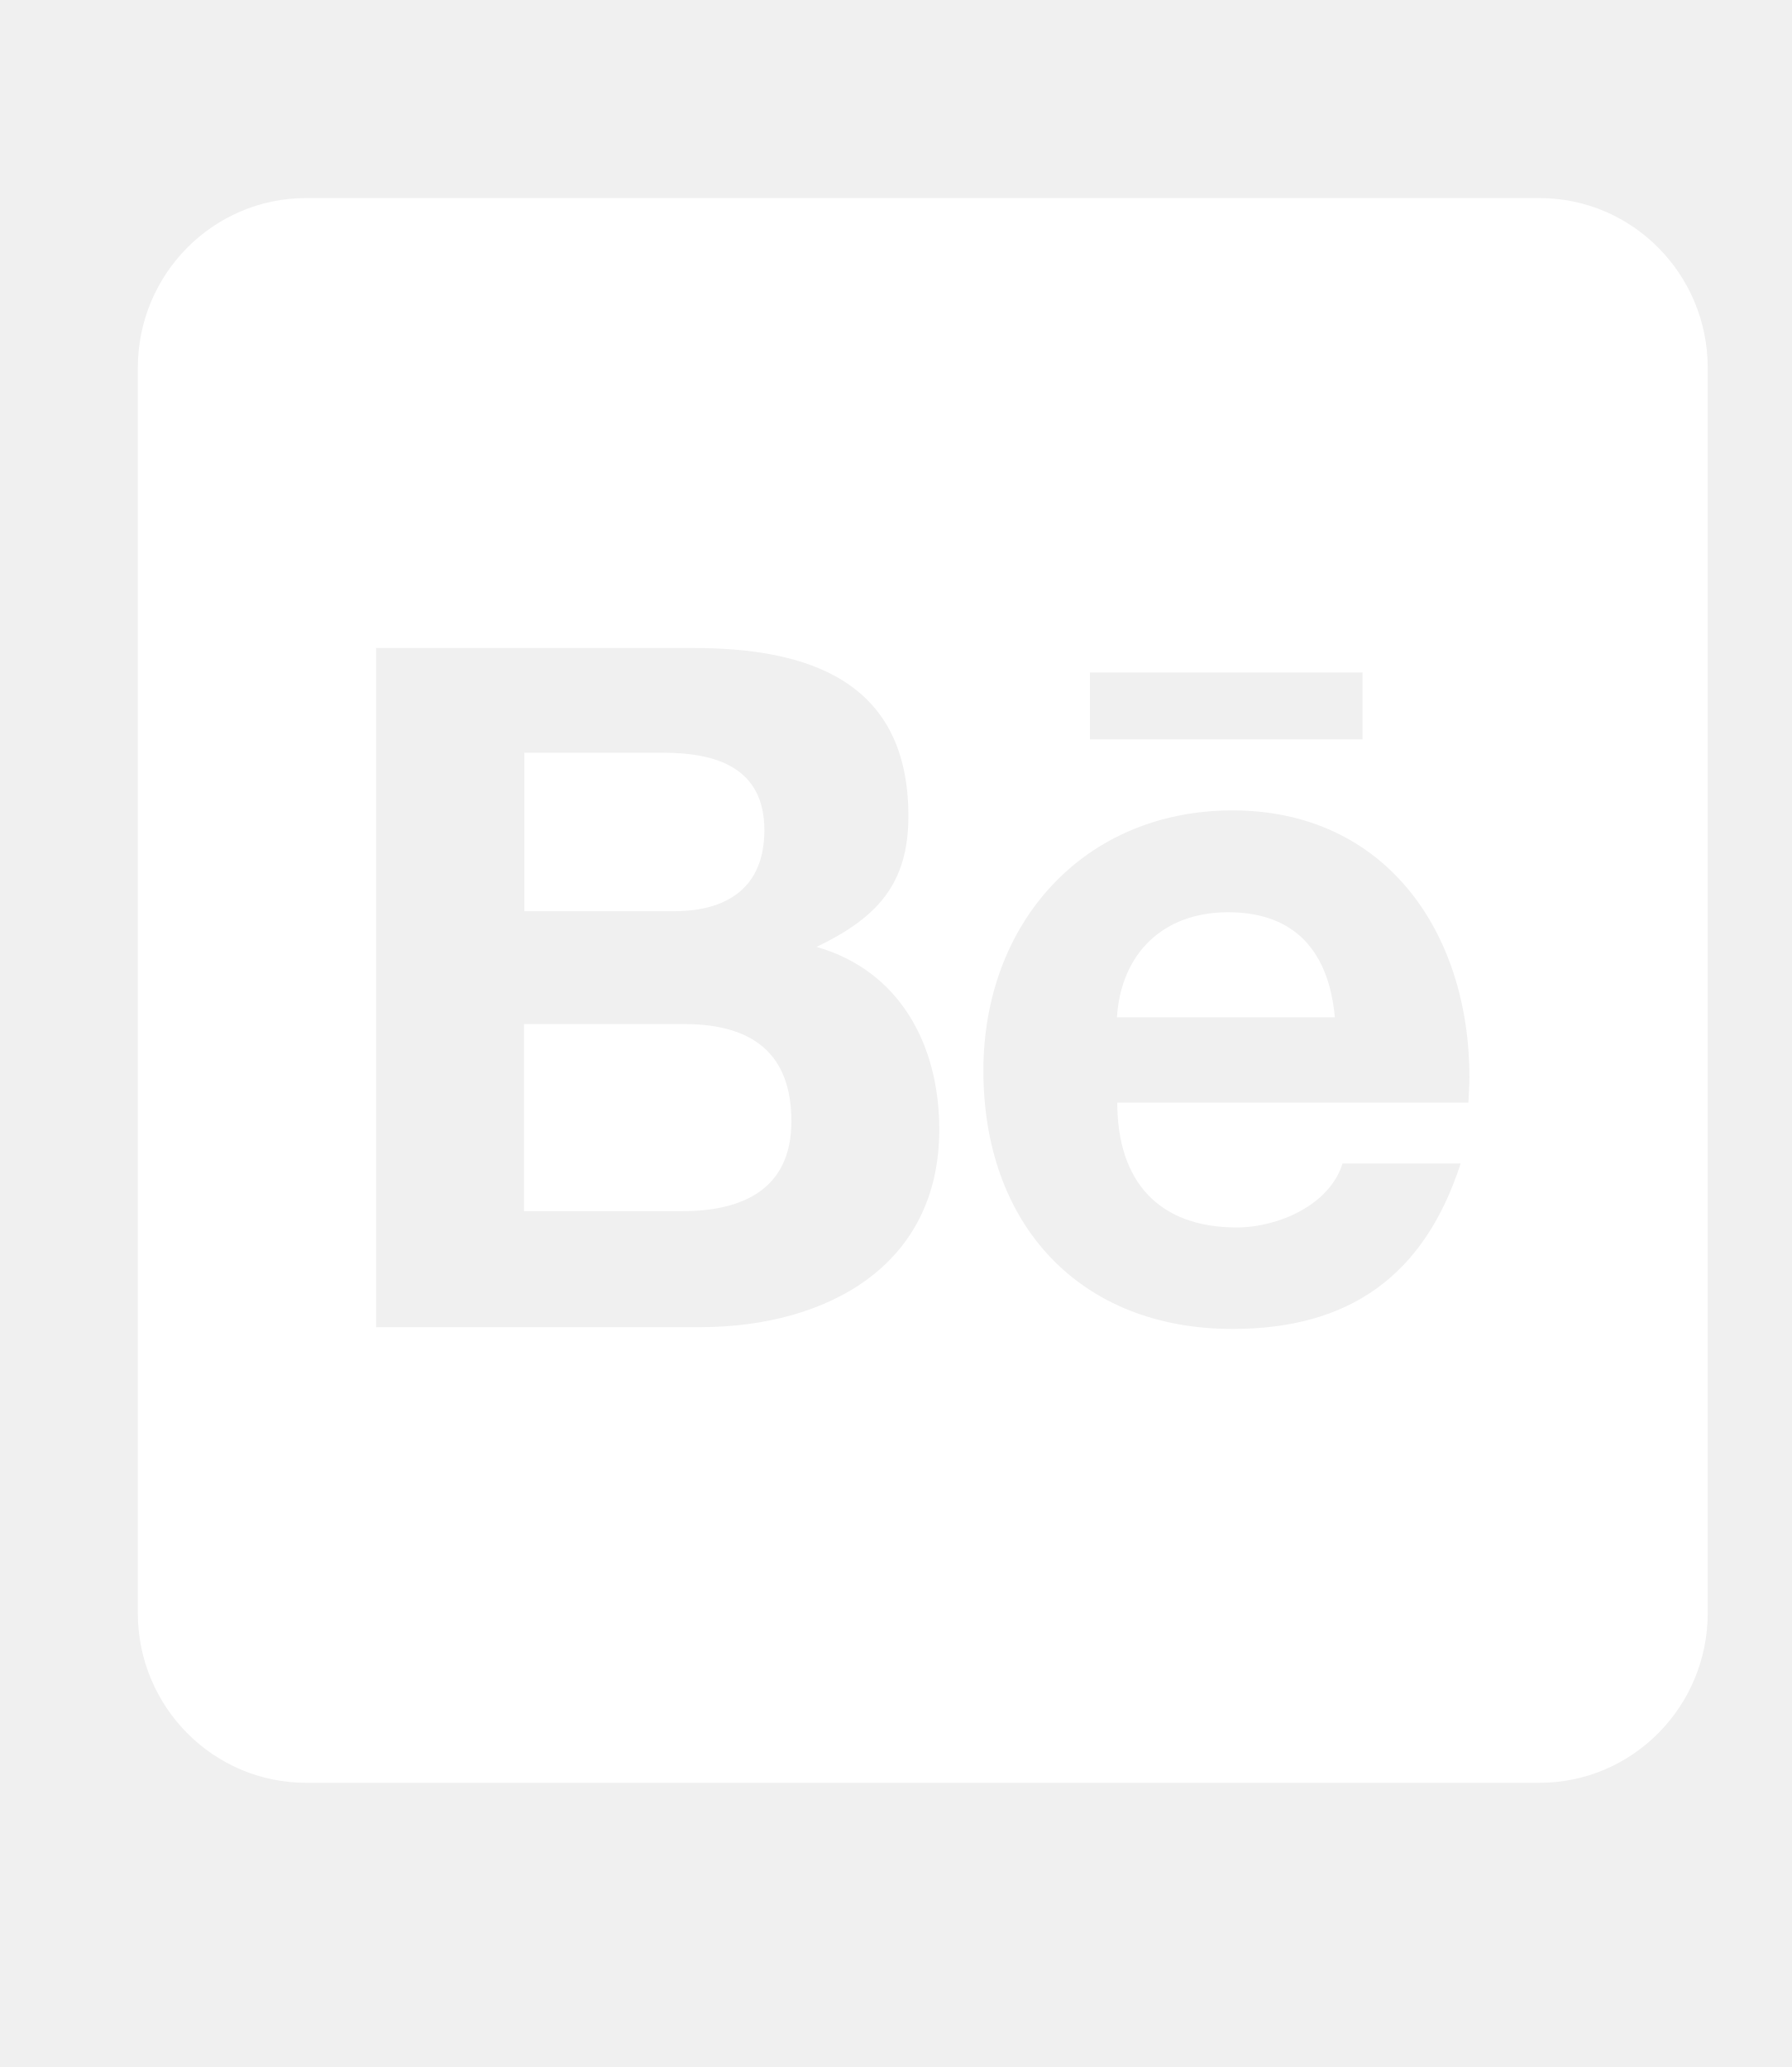
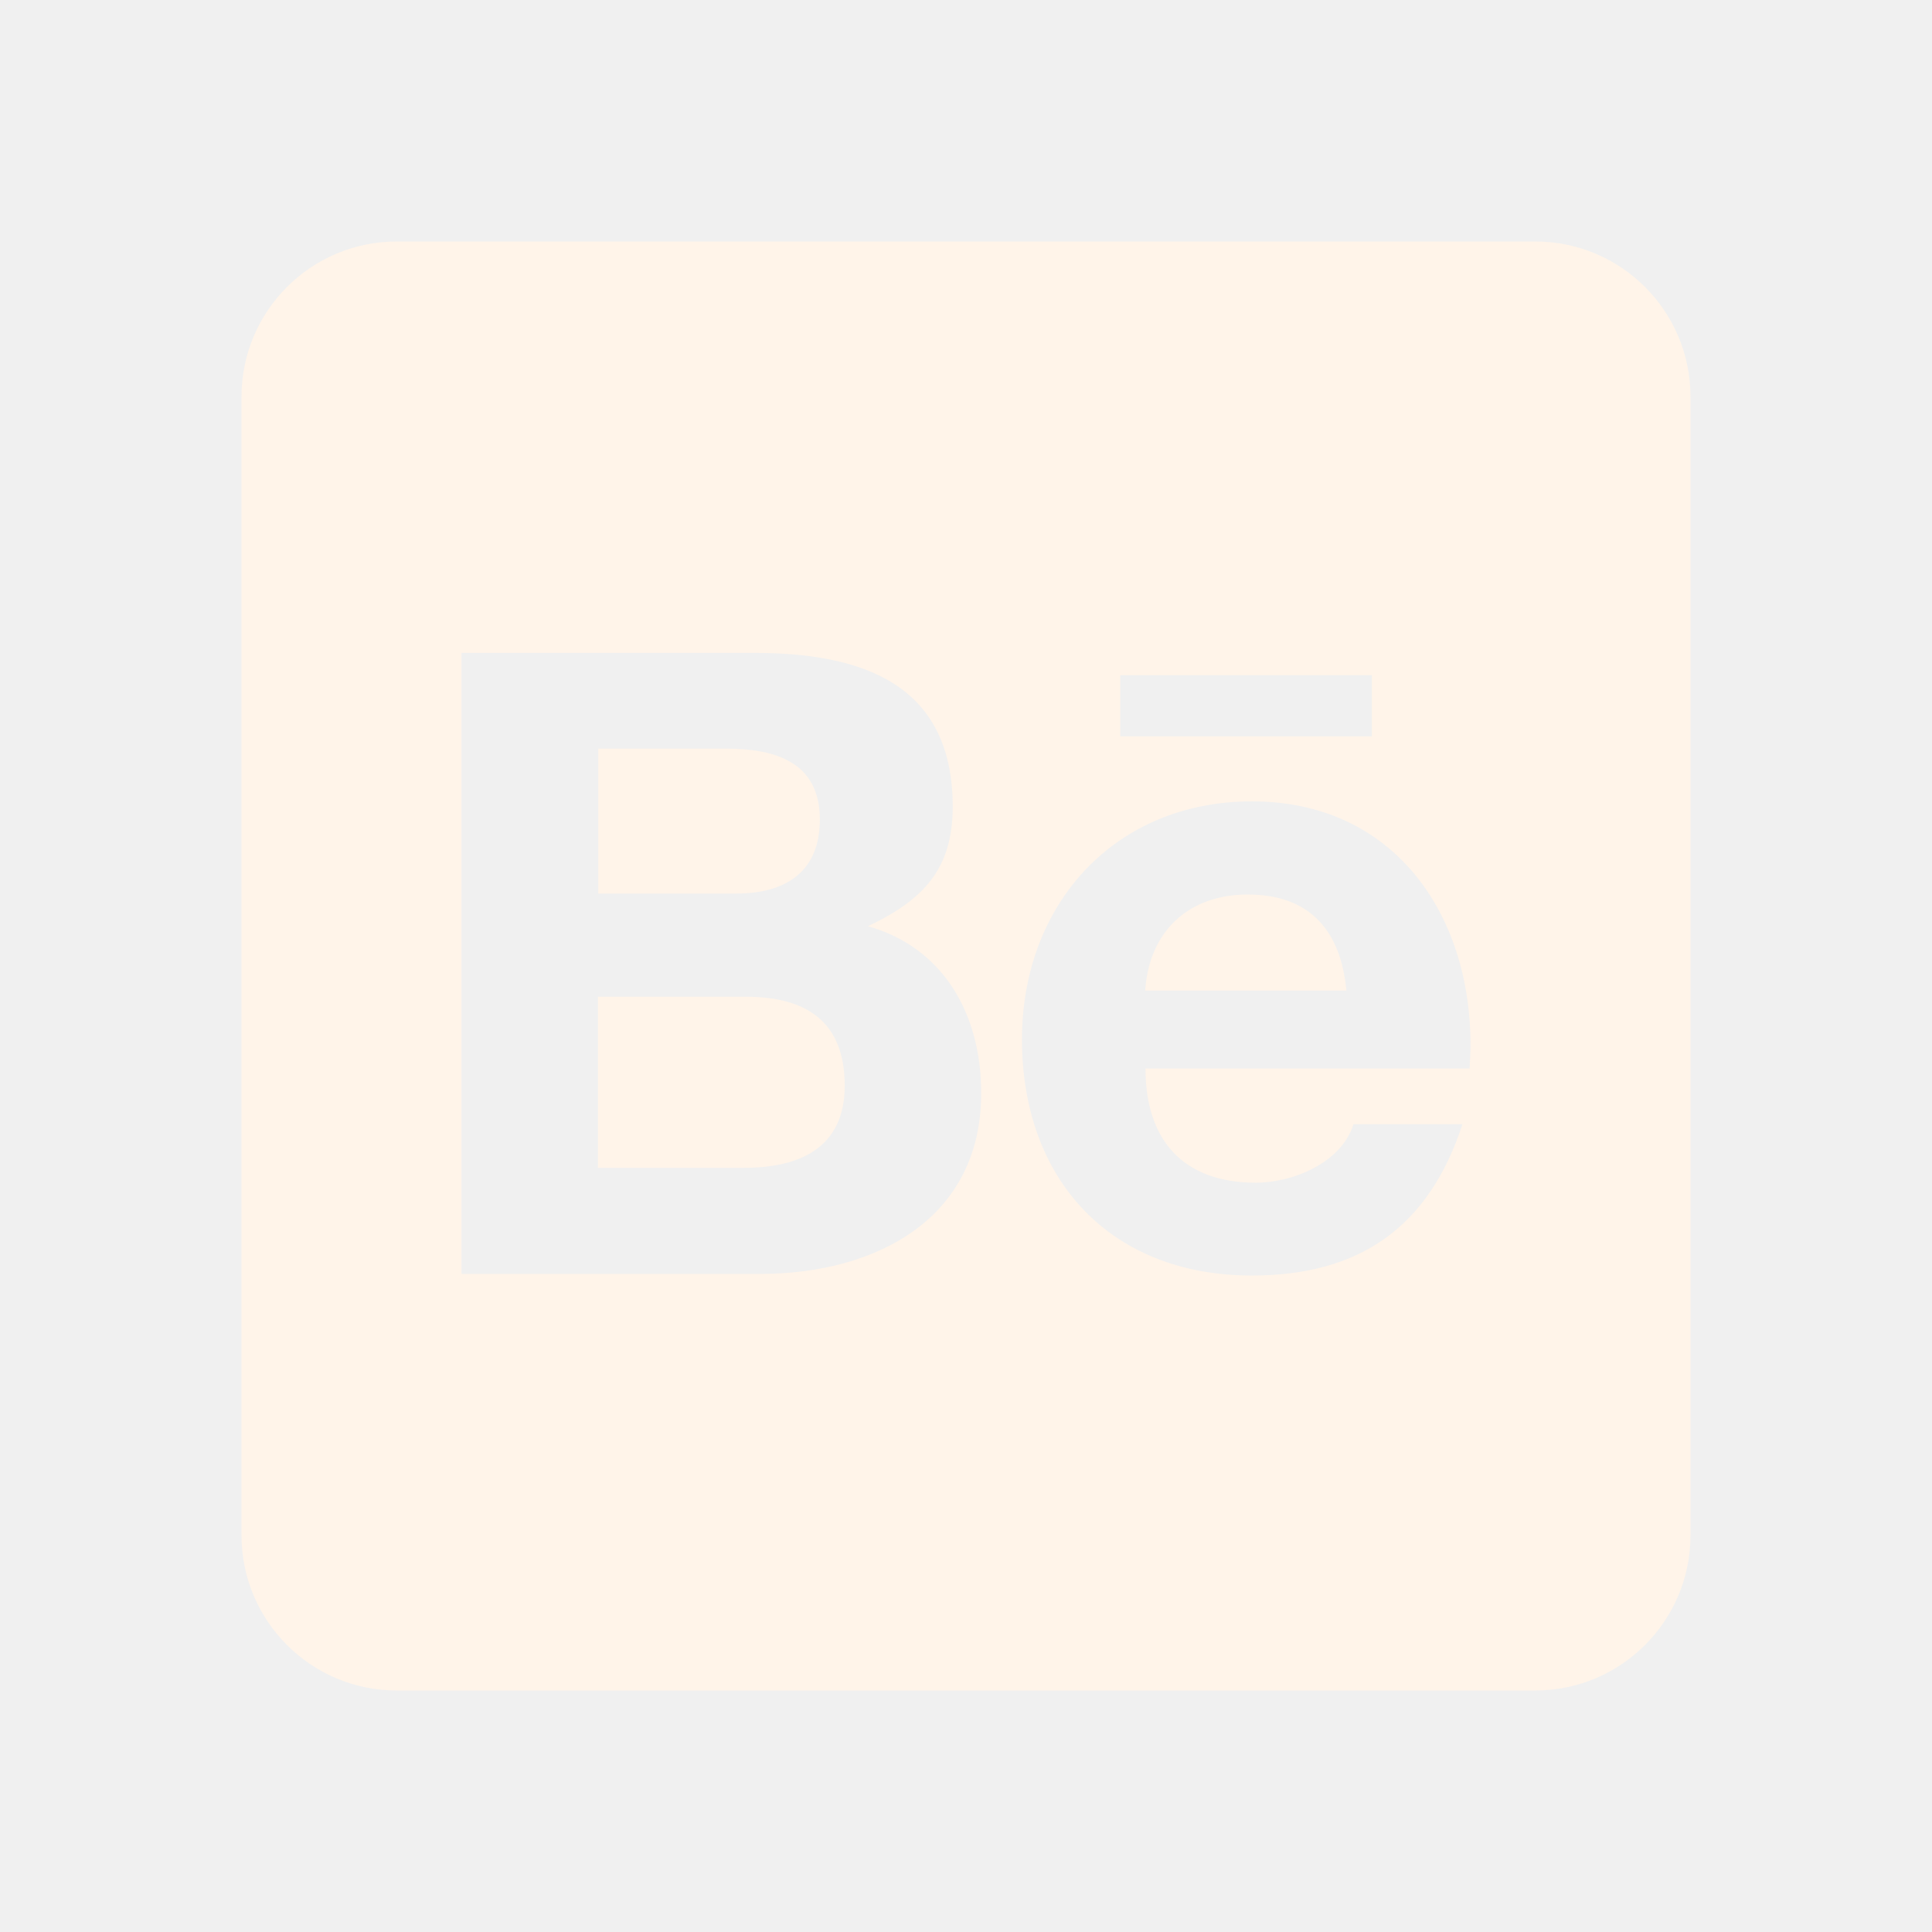
- <svg xmlns="http://www.w3.org/2000/svg" width="26" height="30" viewBox="0 0 26 30" fill="none">
-   <path d="M11.484 16.275C11.484 17.265 10.772 17.579 9.897 17.579H7.604V14.863H9.943C10.889 14.868 11.484 15.263 11.484 16.275ZM11.092 12.049C11.092 11.141 10.395 10.925 9.622 10.925H7.609V13.225H9.78C10.548 13.225 11.092 12.886 11.092 12.049ZM17.82 13.24C16.889 13.24 16.269 13.826 16.208 14.765H19.37C19.284 13.815 18.796 13.24 17.82 13.24ZM24.781 5.339V23.411C24.781 24.771 23.688 25.875 22.34 25.875H4.441C3.093 25.875 2 24.771 2 23.411V5.339C2 3.979 3.093 2.875 4.441 2.875H22.34C23.688 2.875 24.781 3.979 24.781 5.339ZM15.816 10.73H19.772V9.76H15.816V10.73ZM13.63 16.393C13.63 15.155 13.05 14.088 11.85 13.743C12.724 13.322 13.182 12.835 13.182 11.844C13.182 9.883 11.733 9.405 10.06 9.405H5.458V19.262H10.192C11.967 19.252 13.63 18.395 13.63 16.393ZM21.323 15.633C21.323 13.523 20.098 11.762 17.886 11.762C15.73 11.762 14.27 13.394 14.27 15.54C14.27 17.763 15.658 19.288 17.886 19.288C19.574 19.288 20.667 18.523 21.196 16.886H19.482C19.294 17.496 18.537 17.815 17.947 17.815C16.808 17.815 16.213 17.142 16.213 16.003H21.308C21.313 15.884 21.323 15.756 21.323 15.633Z" fill="white" />
+ <svg xmlns="http://www.w3.org/2000/svg" width="32" height="32" viewBox="0 0 32 32" fill="none">
+   <path d="M13.991 17.982C13.991 19.016 13.241 19.343 12.32 19.343H9.904V16.509H12.368C13.364 16.514 13.991 16.927 13.991 17.982ZM13.579 13.573C13.579 12.625 12.845 12.4 12.03 12.4H9.909V14.8H12.196C13.005 14.8 13.579 14.446 13.579 13.573ZM20.666 14.816C19.686 14.816 19.032 15.427 18.968 16.407H22.3C22.209 15.416 21.695 14.816 20.666 14.816ZM28 6.571V25.429C28 26.848 26.848 28 25.429 28H6.571C5.152 28 4 26.848 4 25.429V6.571C4 5.152 5.152 4 6.571 4H25.429C26.848 4 28 5.152 28 6.571ZM18.555 12.196H22.723V11.184H18.555V12.196ZM16.252 18.105C16.252 16.814 15.641 15.7 14.377 15.341C15.298 14.902 15.78 14.393 15.78 13.359C15.78 11.312 14.254 10.814 12.491 10.814H7.643V21.1H12.63C14.5 21.089 16.252 20.195 16.252 18.105ZM24.357 17.312C24.357 15.111 23.066 13.273 20.736 13.273C18.464 13.273 16.927 14.977 16.927 17.216C16.927 19.536 18.389 21.127 20.736 21.127C22.514 21.127 23.666 20.329 24.223 18.62H22.418C22.22 19.257 21.421 19.589 20.8 19.589C19.6 19.589 18.973 18.887 18.973 17.698H24.341C24.346 17.575 24.357 17.441 24.357 17.312Z" fill="#FFF4E9" />
</svg>
